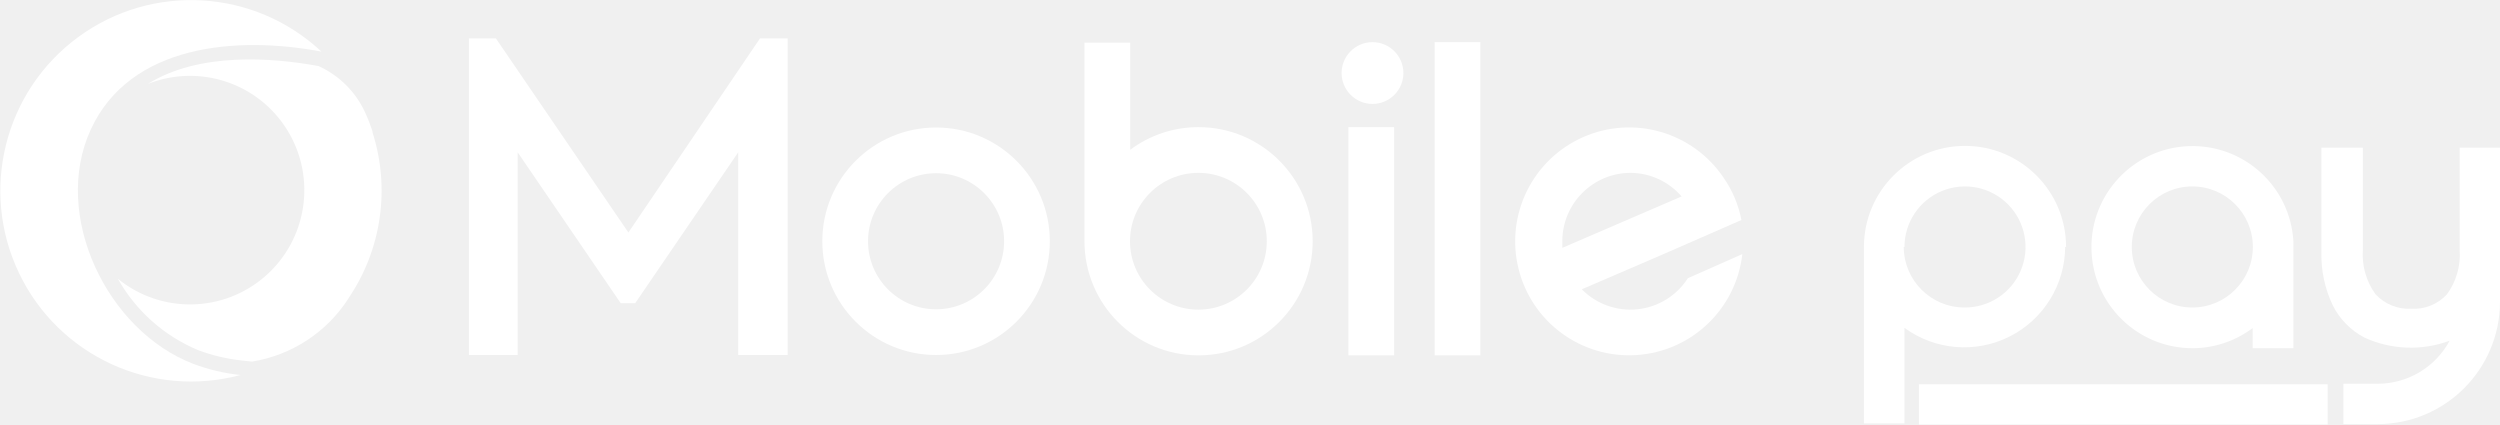
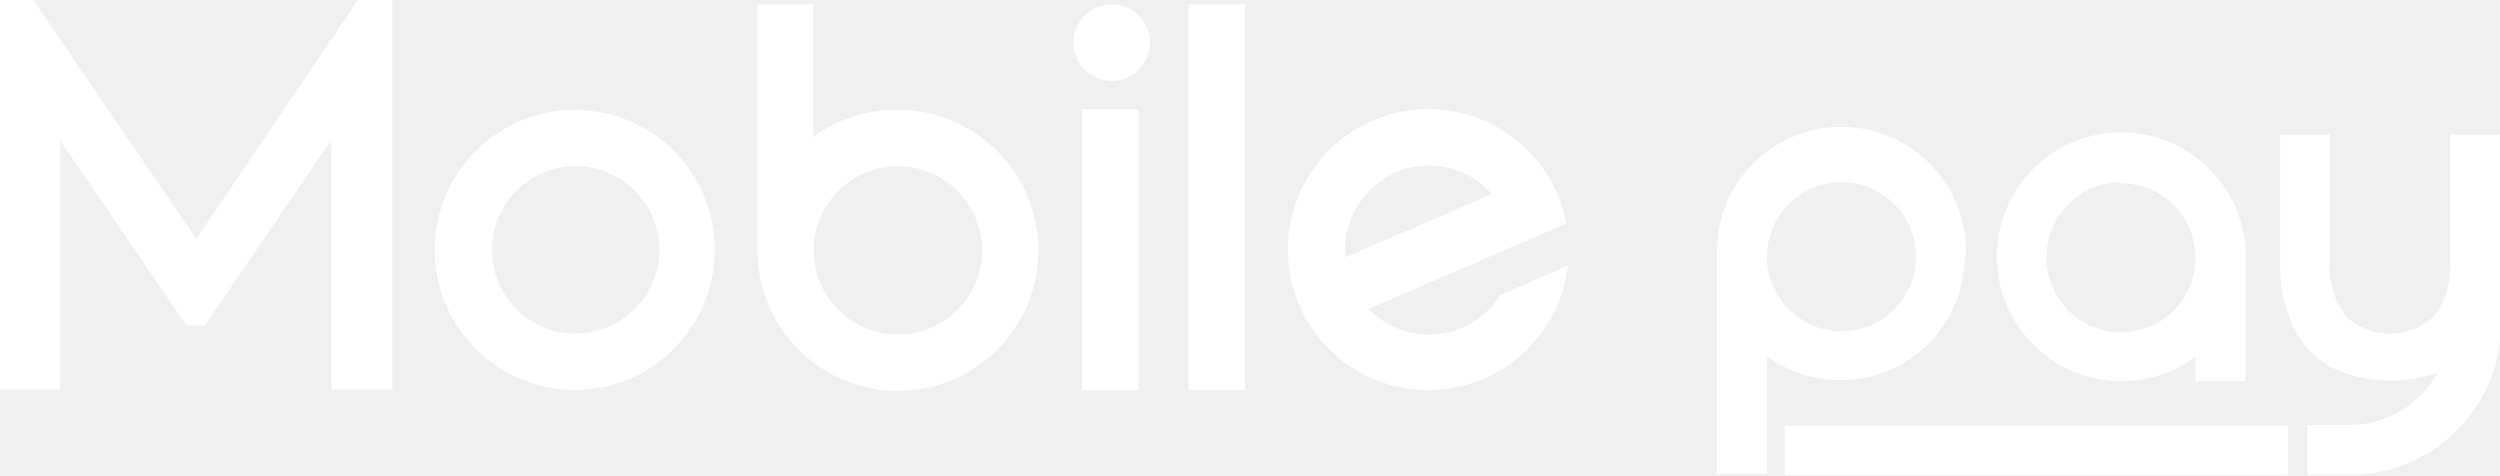
- <svg xmlns="http://www.w3.org/2000/svg" viewBox="0 0 140 23.77">
+ <svg xmlns="http://www.w3.org/2000/svg" viewBox="0 0 113.74 21.62">
  <defs>
    <style>.cls-1{fill:#fff;}</style>
  </defs>
  <g id="Camada_2" data-name="Camada 2">
    <g id="Camada_1-2" data-name="Camada 1">
-       <path class="cls-1" d="M18,2.89A10.68,10.68,0,1,0,13.47,21h0a10.53,10.53,0,0,1-2.66-.63C6,18.52,2.88,12.06,5.08,7.26S13.3,2,18,2.89" />
-       <path class="cls-1" d="M19.51,16.71a10.72,10.72,0,0,0,1.35-9.3.14.14,0,0,1,0-.06c-.12-.35-.24-.68-.39-1A5.25,5.25,0,0,0,17.84,3.7c-2.61-.48-6.69-.79-9.56,1A6.4,6.4,0,1,1,6.6,15.61a9.25,9.25,0,0,0,4.5,4,10.06,10.06,0,0,0,2.46.58l.55.06a7.92,7.92,0,0,0,5.4-3.53" />
-       <rect class="cls-1" x="75.51" y="7.12" width="2.56" height="12.78" />
-       <path class="cls-1" d="M76.85,2.36a1.73,1.73,0,1,0,1.74,1.73,1.73,1.73,0,0,0-1.74-1.73" />
-       <path class="cls-1" d="M67.12,7.12a6.36,6.36,0,0,0-3.83,1.27v-6H60.73V13.51a6.39,6.39,0,1,0,6.39-6.39m0,10.22a3.83,3.83,0,1,1,3.82-3.83,3.83,3.83,0,0,1-3.82,3.83" />
-       <rect class="cls-1" x="80.34" y="2.36" width="2.56" height="17.54" />
-       <path class="cls-1" d="M94.52,15.58a3.82,3.82,0,0,1-5.94.62l3.88-1.67,1.06-.46,4-1.75a6.19,6.19,0,0,0-1-2.37,6.38,6.38,0,1,0,1.05,4.28ZM91.3,9.68A3.81,3.81,0,0,1,94.17,11l-6.68,2.88c0-.12,0-.24,0-.36A3.83,3.83,0,0,1,91.3,9.68" />
-       <polygon class="cls-1" points="26.26 19.88 26.26 2.15 27.77 2.15 35.19 13.02 42.56 2.15 44.11 2.15 44.11 19.88 41.34 19.88 41.34 8.53 35.57 16.98 34.76 16.98 28.99 8.53 28.99 19.88 26.26 19.88" />
-       <path class="cls-1" d="M52.42,7.14a6.37,6.37,0,1,0,6.37,6.37,6.37,6.37,0,0,0-6.37-6.37m0,10.18a3.81,3.81,0,1,1,3.81-3.81,3.81,3.81,0,0,1-3.81,3.81" />
-       <path class="cls-1" d="M115.7,13.83a5.66,5.66,0,1,0-11.32,0v9.88h2.27V18.36a5.66,5.66,0,0,0,9-4.53m-9,0A3.39,3.39,0,1,1,110,17.22a3.4,3.4,0,0,1-3.39-3.39" />
-       <path class="cls-1" d="M122.76,19.5a5.62,5.62,0,0,0,3.39-1.13V19.5h2.28v-6h0a5.66,5.66,0,1,0-5.66,6m0-9.06a3.39,3.39,0,1,1-3.39,3.39,3.39,3.39,0,0,1,3.39-3.39" />
-       <path class="cls-1" d="M137.74,8.27V14a3.74,3.74,0,0,1-.71,2.48,2.51,2.51,0,0,1-2,.81,2.54,2.54,0,0,1-2-.81,3.78,3.78,0,0,1-.71-2.48V8.27H130v5.82a6.56,6.56,0,0,0,.63,3,4.13,4.13,0,0,0,1.77,1.81,6.25,6.25,0,0,0,4.78.18,4.58,4.58,0,0,1-4,2.41h-1.95v2.26h1.95A6.86,6.86,0,0,0,140,16.92V8.27Z" />
-       <rect class="cls-1" x="107.46" y="21.52" width="22.89" height="2.25" />
+       <rect class="cls-1" x="49.24" y="4.97" width="2.56" height="12.78" />
+       <path class="cls-1" d="M50.59.2a1.74,1.74,0,1,0,1.73,1.74A1.73,1.73,0,0,0,50.59.2" />
+       <path class="cls-1" d="M40.85,5A6.33,6.33,0,0,0,37,6.24V.2H34.46V11.36A6.39,6.39,0,1,0,40.85,5m0,10.22a3.83,3.83,0,1,1,3.83-3.83,3.83,3.83,0,0,1-3.83,3.83" />
+       <rect class="cls-1" x="54.08" y="0.2" width="2.56" height="17.54" />
+       <path class="cls-1" d="M68.26,13.42a3.82,3.82,0,0,1-6,.63l3.88-1.67,1.06-.46,4.06-1.75a6.39,6.39,0,1,0,.07,1.91ZM65,7.53a3.85,3.85,0,0,1,2.88,1.3l-6.68,2.88a2,2,0,0,1,0-.35A3.83,3.83,0,0,1,65,7.53" />
+       <polygon class="cls-1" points="0 17.73 0 0 1.51 0 8.93 10.87 16.29 0 17.85 0 17.85 17.73 15.07 17.73 15.07 6.38 9.31 14.82 8.49 14.82 2.73 6.38 2.73 17.73 0 17.73" />
+       <path class="cls-1" d="M26.16,5a6.37,6.37,0,1,0,6.36,6.37A6.37,6.37,0,0,0,26.16,5m0,10.18A3.81,3.81,0,1,1,30,11.36a3.81,3.81,0,0,1-3.81,3.81" />
+       <path class="cls-1" d="M89.44,11.68a5.67,5.67,0,1,0-11.33,0v9.88h2.28V16.21a5.66,5.66,0,0,0,9-4.53m-9,0a3.39,3.39,0,1,1,3.39,3.39,3.39,3.39,0,0,1-3.39-3.39" />
+       <path class="cls-1" d="M96.5,17.34a5.61,5.61,0,0,0,3.39-1.12v1.12h2.27v-6h0a5.66,5.66,0,1,0-5.66,6m0-9a3.39,3.39,0,1,1-3.39,3.39A3.39,3.39,0,0,1,96.5,8.29" />
+       <path class="cls-1" d="M111.47,6.12v5.77a3.69,3.69,0,0,1-.71,2.48,2.92,2.92,0,0,1-4.05,0,3.73,3.73,0,0,1-.71-2.47V6.12h-2.26v5.82a6.47,6.47,0,0,0,.63,3,4.13,4.13,0,0,0,1.77,1.81,6.25,6.25,0,0,0,4.78.18,4.61,4.61,0,0,1-4,2.41h-1.95v2.26h1.95a6.86,6.86,0,0,0,6.86-6.85V6.12Z" />
+       <rect class="cls-1" x="81.2" y="19.37" width="22.89" height="2.25" />
    </g>
  </g>
</svg>
